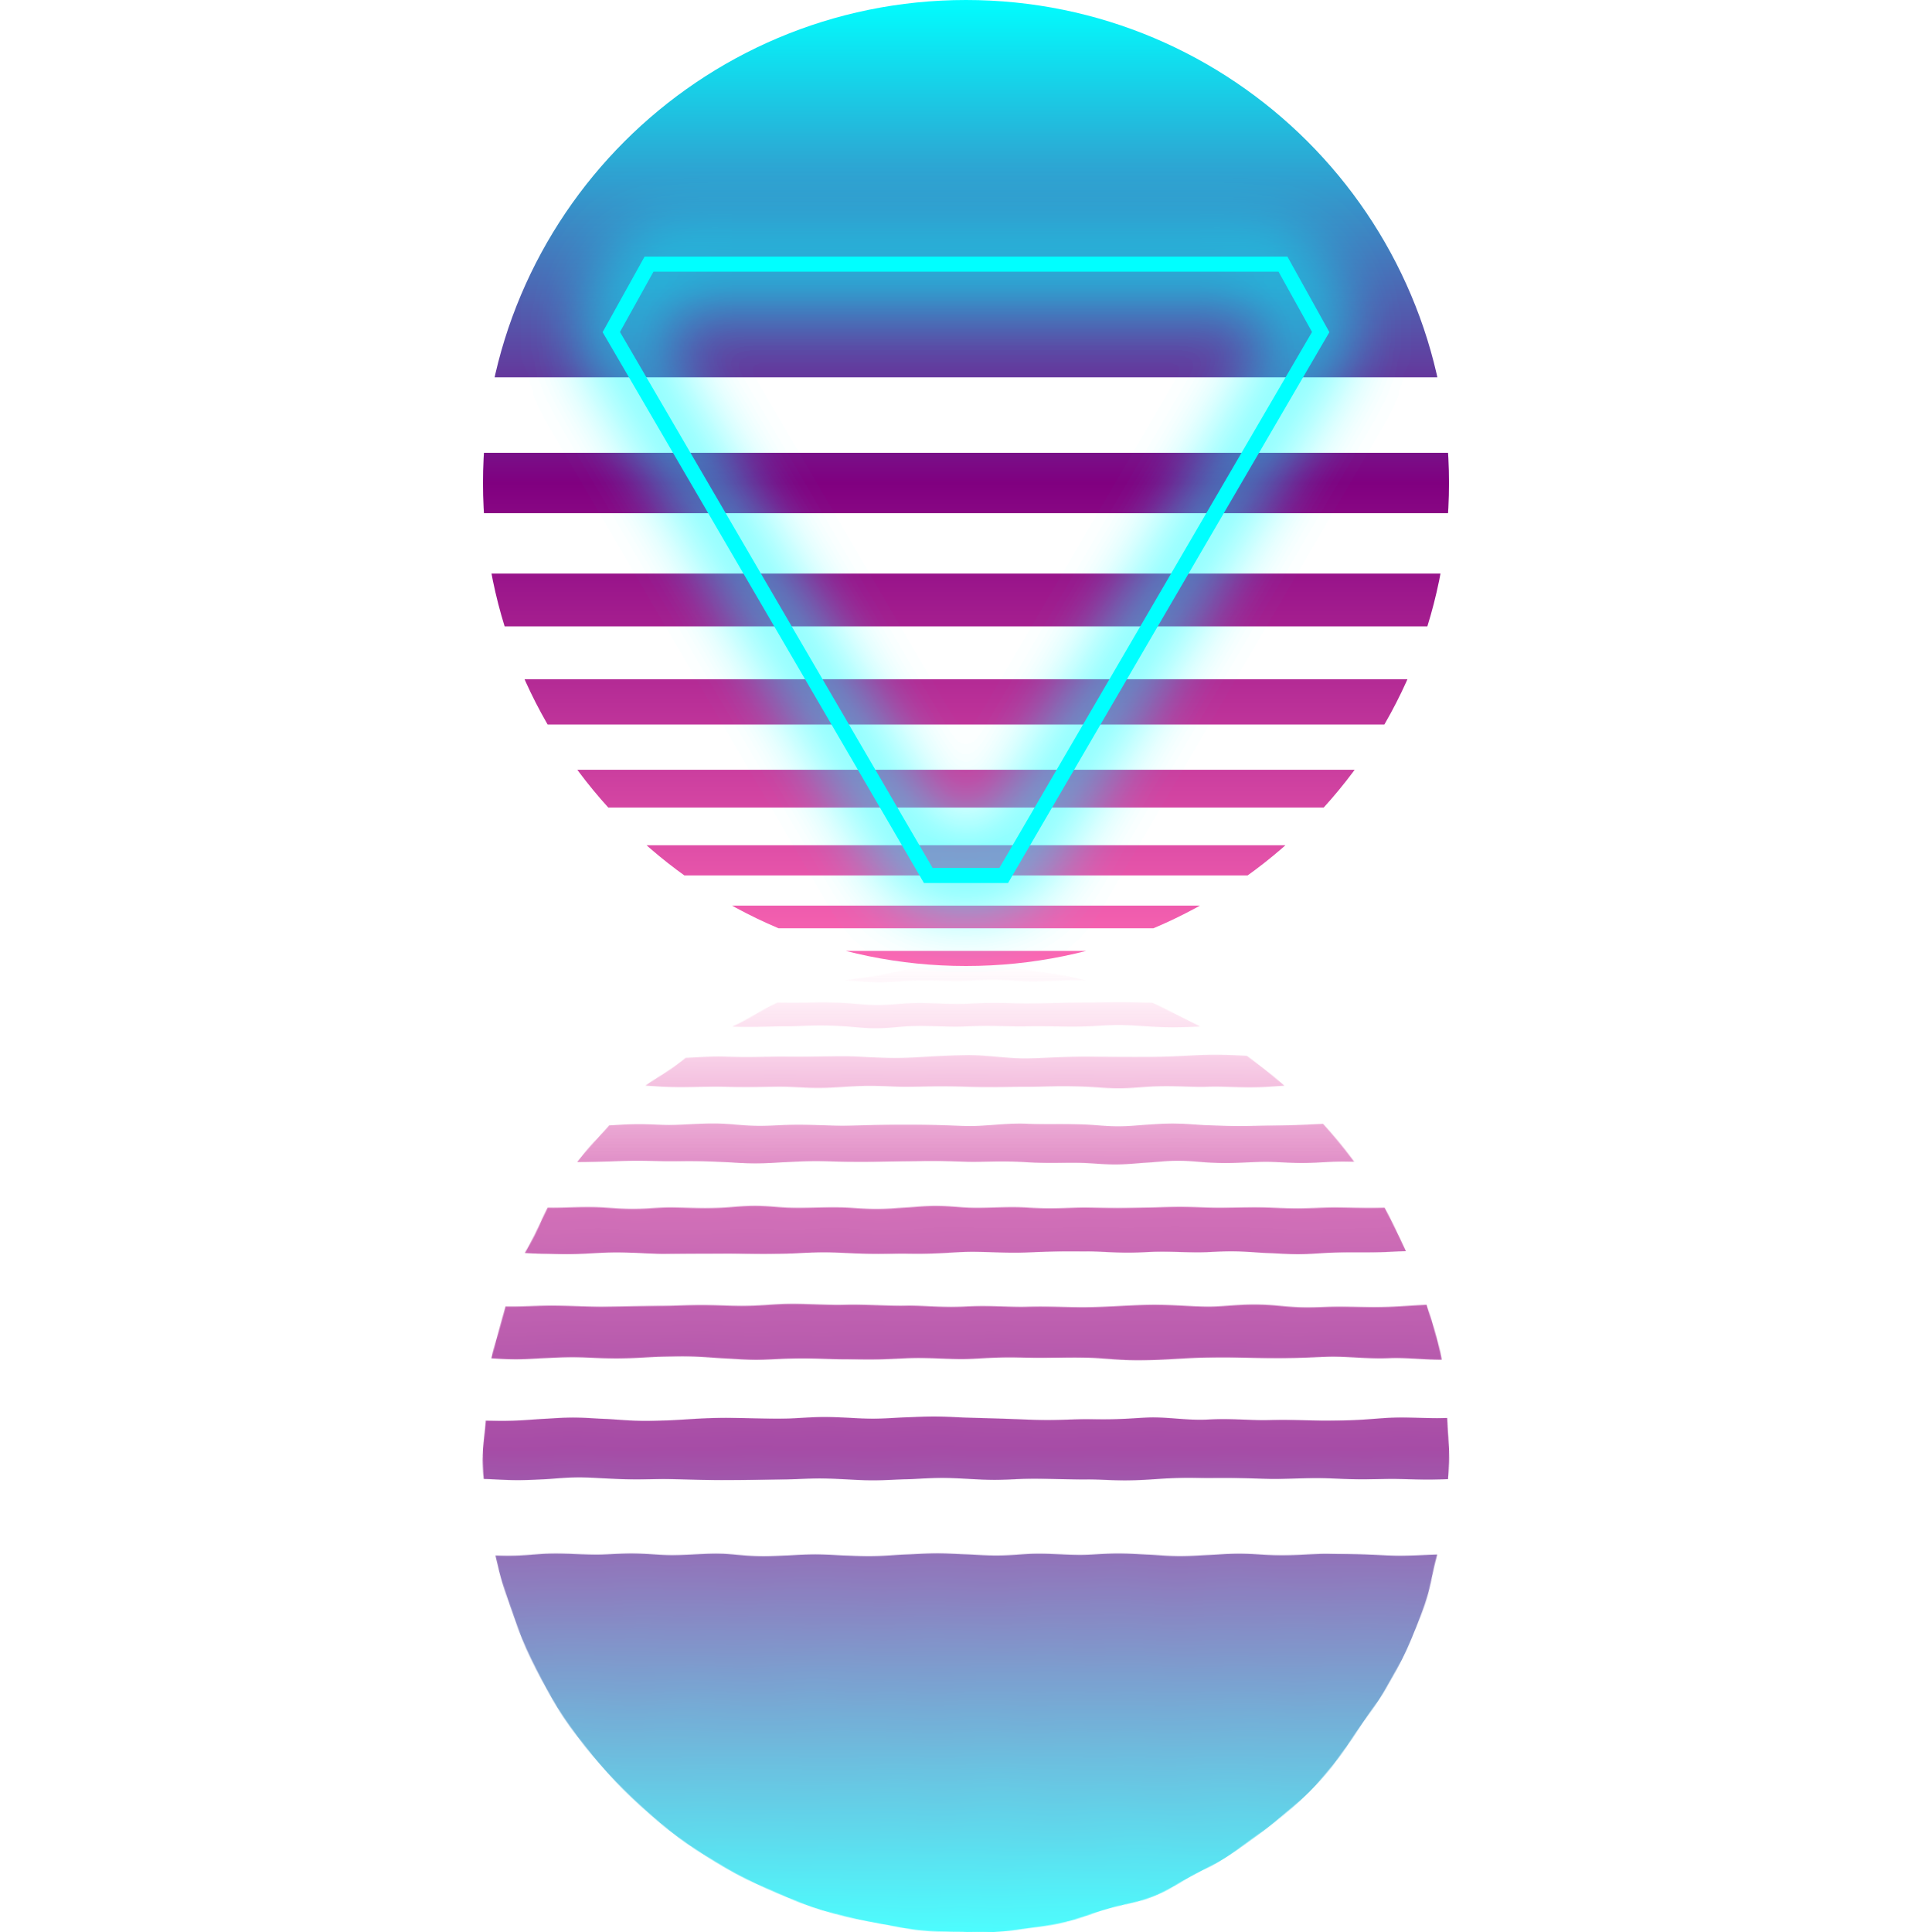
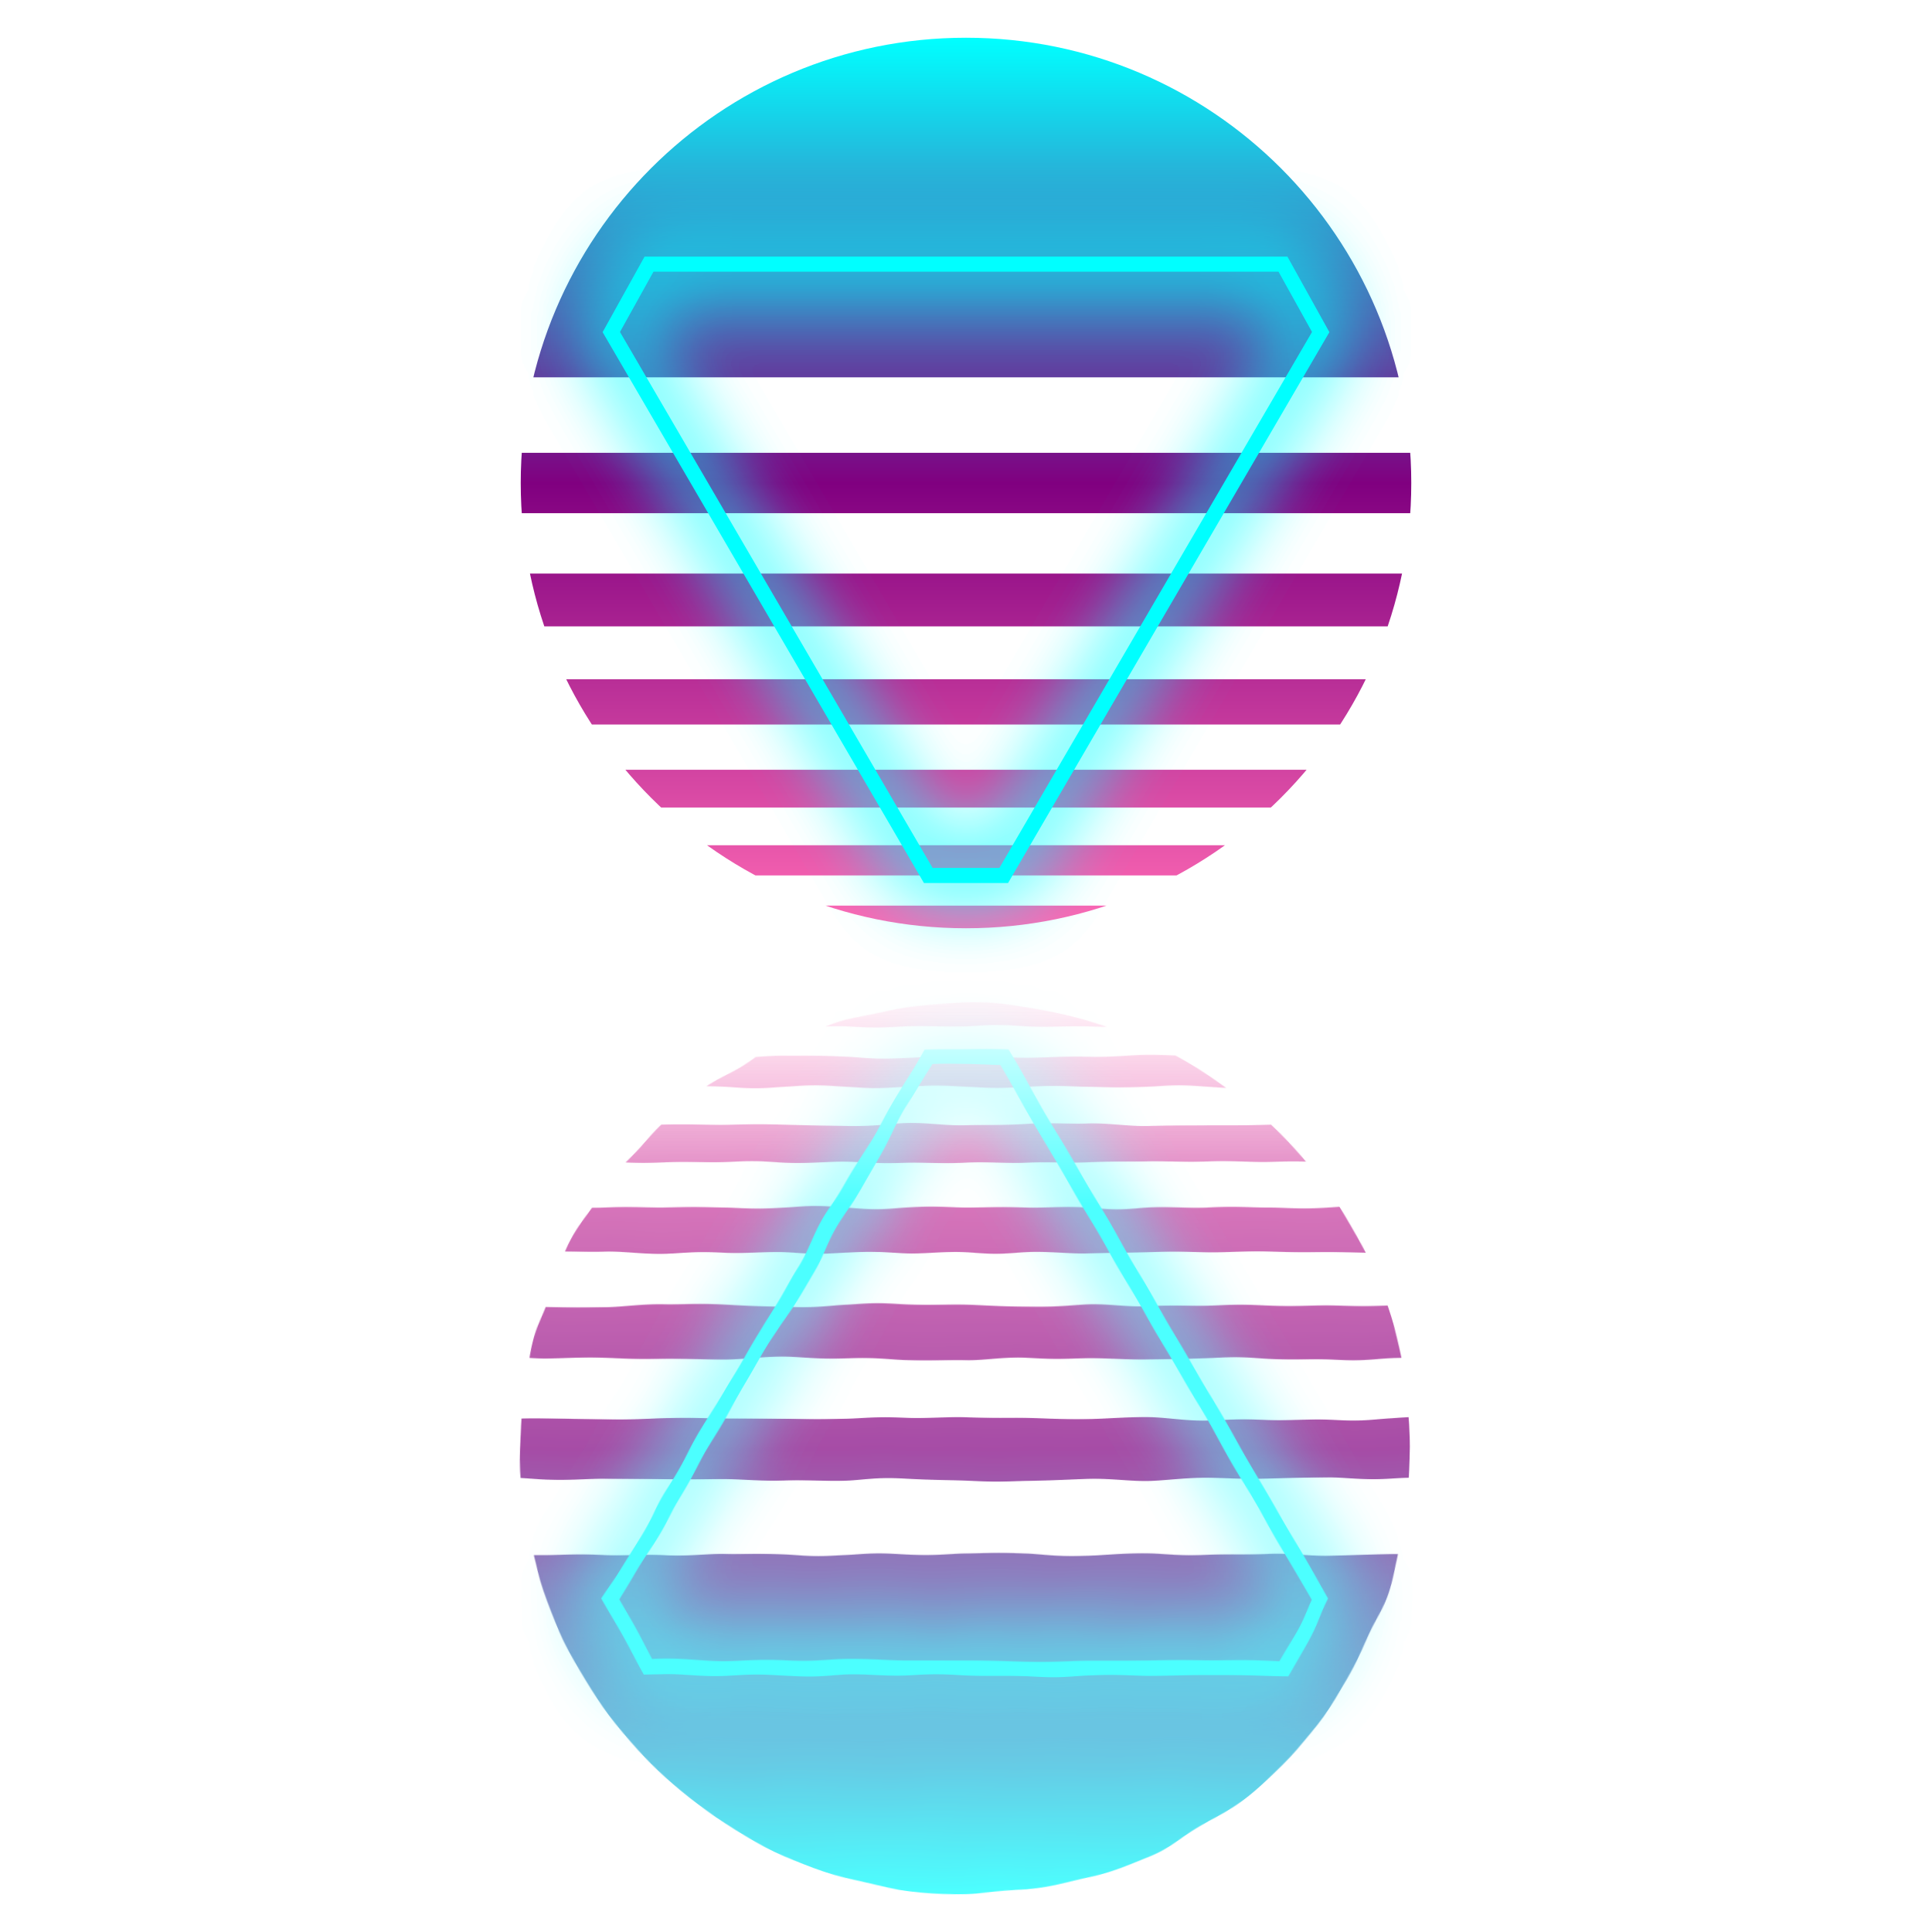
<svg xmlns="http://www.w3.org/2000/svg" xmlns:xlink="http://www.w3.org/1999/xlink" version="1.1" viewBox="0 0 256 256">
  <defs>
    <clipPath id="sunstripes">
      <rect x="64" width="128" y="126" height="2" />
      <rect x="64" width="128" y="120" height="3" />
      <rect x="64" width="128" y="112" height="4" />
      <rect x="64" width="128" y="102" height="5" />
      <rect x="64" width="128" y="90" height="6" />
      <rect x="64" width="128" y="76" height="7" />
      <rect x="64" width="128" y="60" height="8" />
      <rect x="64" width="128" y="22" height="10">
			</rect>
      <rect x="64" width="128" y="0" height="50" />
    </clipPath>
    <linearGradient id="pinkbluev" gradientTransform="rotate(90)">
      <stop offset="0" stop-color="cyan" stop-opacity="1" />
      <stop offset="0.5" stop-color="purple" stop-opacity="1" />
      <stop offset="1" stop-color="hotpink" stop-opacity="1" />
    </linearGradient>
+     <linearGradient id="gridgrad" gradientTransform="rotate(90)">
+       <stop offset="0" stop-color="white" stop-opacity="1" />
+       <stop offset="0.1" stop-color="yellow" stop-opacity="1" />
+       <stop offset="0.2" stop-color="orange" stop-opacity="1" />
+       <stop offset="0.3" stop-color="orange" stop-opacity="1" />
+       <stop offset="0.6" stop-color="yellow" stop-opacity="1" />
+       <stop offset="1" stop-color="white" stop-opacity="1" />
+     </linearGradient>
    <linearGradient id="fadefromwhite" gradientTransform="rotate(90)">
      <stop offset="0" stop-color="white" stop-opacity="0" />
+       <stop offset="0.01" stop-color="white" stop-opacity="0" />
      <stop offset="0.25" stop-color="white" stop-opacity="1" />
      <stop offset="1" stop-color="white" stop-opacity="1" />
    </linearGradient>
    <mask id="fadetohorizon">
-       <rect x="0" y="128" width="256" height="128" fill="url(#fadefromwhite)" />
+       <rect x="-1000" y="128" width="2000" height="128" fill="url(#fadefromwhite)" />
    </mask>
    <filter id="splash">
      <feTurbulence type="fractalNoise" baseFrequency="0.125" numOctaves="1" seed="2" result="turb1" />
      <feDisplacementMap in="SourceGraphic" in2="turb1" scale="1" result="turb2" />
    </filter>
    <filter id="glow" x="-30%" y="-30%" width="160%" height="160%">
      <feGaussianBlur stdDeviation="5 5" result="glow" />
      <feMerge>
        <feMergeNode in="glow" />
        <feMergeNode in="glow" />
        <feMergeNode in="glow" />
      </feMerge>
    </filter>
    <filter id="smallglow" x="-30%" y="-30%" width="160%" height="160%">
      <feGaussianBlur stdDeviation="2 2" result="glow" />
      <feMerge>
        <feMergeNode in="glow" />
        <feMergeNode in="glow" />
        <feMergeNode in="glow" />
      </feMerge>
    </filter>
    <g id="sun">
-       <circle cx="128" cy="64" r="64" clip-path="url(#sunstripes)" fill="url(#pinkbluev)" />
+       <circle cx="128" cy="64" r="59" clip-path="url(#sunstripes)" fill="url(#pinkbluev)" />
    </g>
    <g id="trianglesrc">
      <path d="      M133 116      123 116      81 44      86 35      170 35      175 44      Z      " fill="none" stroke="cyan" stroke-width="2" />
    </g>
    <g id="triangle">
      <use xlink:href="#trianglesrc" filter="url(#glow)" />
      <use xlink:href="#trianglesrc" />
    </g>
  </defs>
-   <use xlink:href="#sun" />
-   <g mask="url(#fadetohorizon)">
-     <use xlink:href="#sun" y="128" opacity="0.7" transform="rotate(180 128 192)" filter="url(#splash)" />
+   <g class="everything">
+     <use xlink:href="#sun" />
+     <use xlink:href="#triangle" />
+     <g opacity="0.7" mask="url(#fadetohorizon)" filter="url(#splash)">
+       <use xlink:href="#sun" y="128" transform="rotate(180 128 192)" />
+       <use xlink:href="#triangle" transform="scale(1, -1) translate(0, -256)" />
+     </g>
+     <path class="JS_gridroad" fill="none" stroke="url(#gridgrad)" mask="url(#fadetohorizon)" />
  </g>
-   <use xlink:href="#triangle" />
-   <path class="JS_gridroad" fill="none" stroke="cyan" mask="url(#fadetohorizon)" />
</svg>
